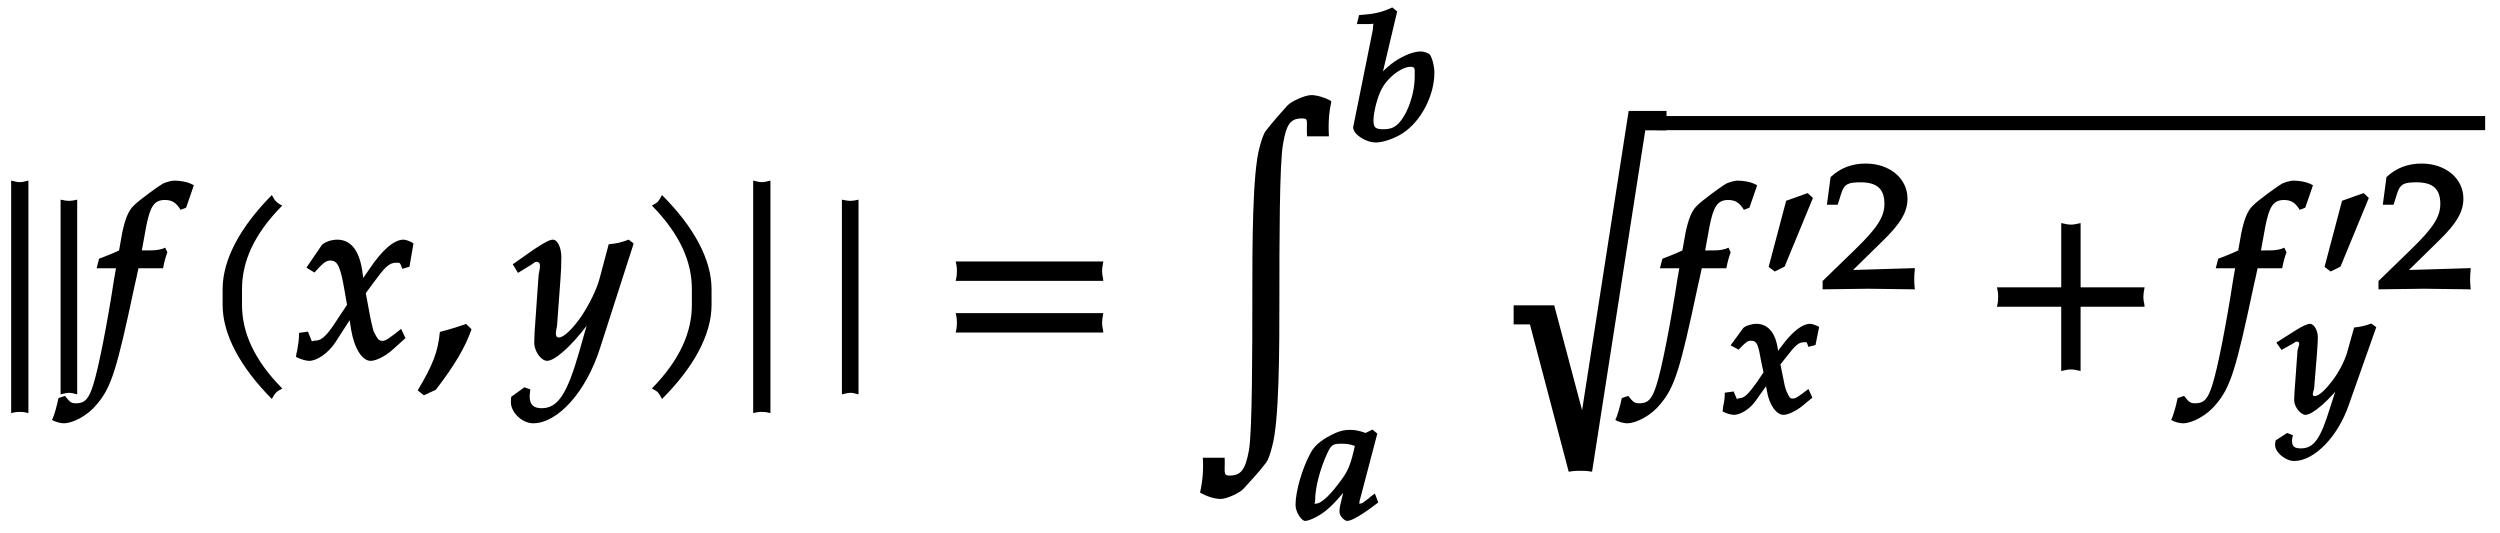
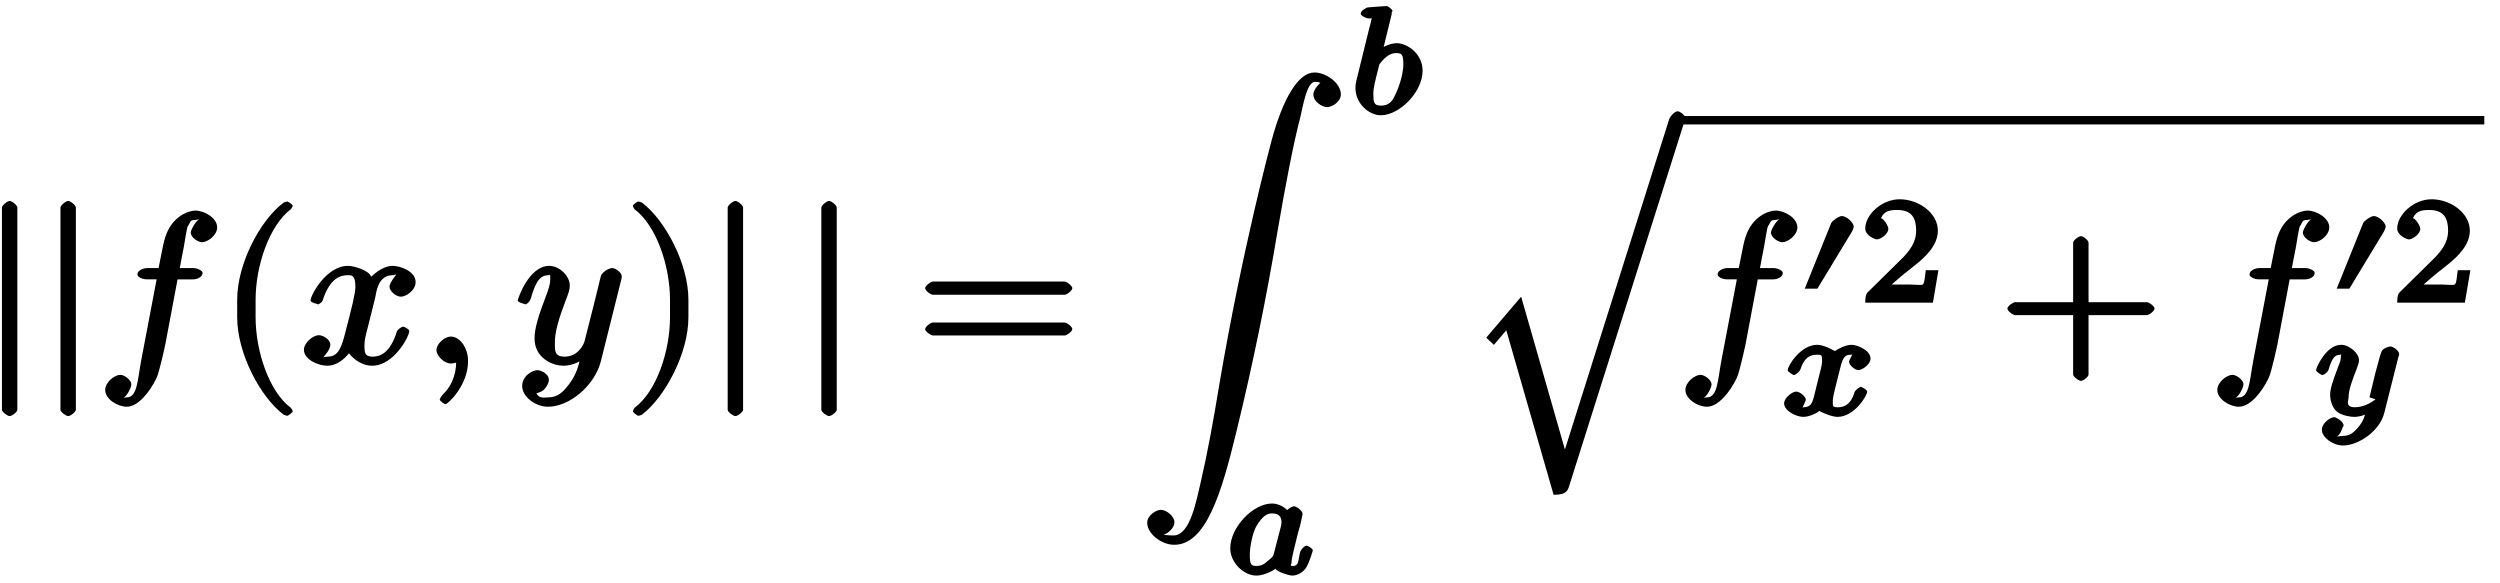
- <svg xmlns="http://www.w3.org/2000/svg" xmlns:xlink="http://www.w3.org/1999/xlink" width="169px" height="36" viewBox="0 0 127 27">
+ <svg xmlns="http://www.w3.org/2000/svg" xmlns:xlink="http://www.w3.org/1999/xlink" width="189px" height="44" viewBox="0 0 142 33">
  <defs>
    <symbol overflow="visible" id="a">
-       <path d="M1.688 2.625V-9.031c-.235.062-.344.078-.438.078-.094 0-.203-.016-.438-.078V2.78c.235-.062.344-.062.438-.062.094 0 .203 0 .438.062zm0 0" />
+       <path d="M2.094 2.625V-8.859c0-.125-.297-.375-.438-.375-.125 0-.437.25-.437.375V2.625c0 .125.312.36.437.36.14 0 .438-.235.438-.36zm0 0" />
    </symbol>
    <symbol overflow="visible" id="b">
-       <path d="M1.656 1.656v-9.719A1.95 1.95 0 011.25-8c-.11 0-.203-.016-.438-.063v9.891c.235-.062.329-.078.438-.078.094 0 .188.016.406.078zm0 0" />
+       <path d="M6.797-7.734c0-.547-.75-.954-1.234-.954-.407 0-1.36.344-1.72 1.532-.077.25-.109.36-.374 1.734h-.64c-.235 0-.563.14-.563.36 0 .156.296.28.53.28h.563L2.484-.186c-.218 1.156-.218 2.109-.828 2.109-.047 0-.218.031-.218.031.187-.016.484-.578.484-.766 0-.265-.406-.546-.625-.546-.313 0-.86.406-.86.859 0 .531.72.953 1.22.953.655 0 1.312-.844 1.687-1.61.172-.343.5-1.89.515-1.968l.688-3.656h.875c.234 0 .547-.125.547-.375 0-.125-.313-.266-.516-.266h-.781c.11-.547.094-.531.234-1.219.047-.25.157-1.015.219-1.156l.063-.094c.109-.218.125-.265.375-.265.046 0 .203-.047.218-.031-.156.03-.484.578-.484.75 0 .28.422.546.64.546.313 0 .86-.39.86-.843zm0 0" />
    </symbol>
    <symbol overflow="visible" id="c">
-       <path d="M4.938-8.875c-.204-.094-.547-.156-.844-.156-.125 0-.422.078-.578.156-.125.063-1.204.828-1.485 1.125-.265.25-.437.703-.578 1.39l-.156.876c-.36.171-.61.265-1.016.421l-.125.485h.985l-.094.531C.687-1.703.25.516-.016 1.343c-.218.704-.421.938-.859.938-.266 0-.313-.047-.578-.375l-.328.11c-.078.375-.203.859-.328 1.109.171.11.453.172.593.172.485 0 1.235-.406 1.688-.969.734-.86 1.016-1.781 1.906-5.984.063-.297.156-.656.203-.922h1.25c.063-.36.156-.64.219-.813l-.11-.234-.156.063c-.28.078-.406.078-1 .078h-.03l.218-1.204c.203-1.03.406-1.359.953-1.359.36 0 .578.14.797.5l.281-.11.313-.905.078-.235zm0 0" />
+       <path d="M4.156 2.719c0-.047-.078-.172-.11-.203-1.234-.922-2-3.22-2-5.141v-1c0-1.906.767-4.203 2-5.14a.457.457 0 00.11-.188c0-.063-.25-.25-.312-.25a1.01 1.01 0 00-.203.062C2.312-8.156 1-5.67 1-3.625v1C1-.578 2.313 1.906 3.64 2.906c.016.016.188.063.204.063.062 0 .312-.203.312-.25zm0 0" />
    </symbol>
    <symbol overflow="visible" id="d">
-       <path d="M4.203-7.828a.735.735 0 01-.187-.14c-.063-.063-.11-.126-.22-.329-1.593 1.61-2.5 3.266-2.5 4.781v.797c0 1.516.907 3.172 2.5 4.781.11-.203.157-.265.22-.328.062-.062.125-.109.312-.203C2.875.063 2.281-1.344 2.281-2.719v-.797c0-1.39.594-2.78 2.047-4.25zm0 0" />
+       <path d="M6.484-4.625c0-.625-.89-.922-1.296-.922-.688 0-1.25.672-1.235.61-.125-.36-.969-.61-1.312-.61-1.235 0-2.125 1.672-2.125 1.969 0 .125.468.219.468.219l-.125.03c.094 0 .329-.155.344-.25.406-1.28 1.016-1.437 1.422-1.437.219 0 .438-.03.438.672 0 .36-.204 1.172-.641 2.844-.203.734-.406 1.11-.938 1.11-.078 0-.218.03-.218.03-.079.016.375-.374.375-.703 0-.328-.454-.546-.641-.546-.36 0-.86.437-.86.828 0 .547.797.906 1.329.906.797 0 1.36-.86 1.39-.938l-.343-.093c.156.437.78 1.031 1.5 1.031 1.234 0 2.109-1.672 2.109-1.969 0-.11-.297-.25-.344-.25-.11 0-.328.188-.36.266-.39 1.281-1 1.437-1.374 1.437-.469 0-.469-.25-.469-.656 0-.266.063-.531.203-1.062l.406-1.625c.063-.313.157-1.282.985-1.282a.604.604 0 00.187-.046c.079 0-.359.421-.359.718 0 .188.328.547.656.547.266 0 .828-.344.828-.828zm0 0" />
    </symbol>
    <symbol overflow="visible" id="e">
-       <path d="M5.875-5.875c-.14-.078-.344-.156-.453-.156-.469 0-1.063.468-1.797 1.578l-.453.656.25.094-.078-.578c-.14-1.188-.594-1.75-1.297-1.75-.313 0-.688.14-.797.297L.484-4.61l.407.25c.437-.485.578-.61.812-.61.39 0 .516.36.719 1.532l.125.718-.438.656C1.594-1.25 1.297-.905.953-.905c-.172 0-.172.078-.203.015l-.188-.468-.453.062c0 .36-.03.516-.093.89-.032.141-.047.173-.063.329.219.125.531.203.672.203.39 0 .953-.375 1.328-.938l.906-1.406-.234-.094.125.829c.172 1.015.578 1.609 1 1.609.266 0 .75-.234 1.125-.578l.64-.578-.218-.469c-.578.453-.766.61-.953.61-.188 0-.25-.094-.453-.5.015.046-.11-.407-.172-.75L3.5-3.313l.39-.532c.563-.765.782-1.015 1.157-1.015.187 0 .187-.032.312.312l.36-.11.203-1.171zm0 0" />
+       <path d="M2.625-.14c0-.797-.5-1.391-.969-1.391-.39 0-.828.437-.828.765 0 .329.438.766.828.766.157 0 .438-.078.563-.188l.047-.046s-.313-.078-.313.093c0 .875-.344 1.5-.75 1.891-.125.14-.187.266-.187.297 0 .078.265.265.328.265.125 0 1.281-1.062 1.281-2.453zm0 0" />
    </symbol>
    <symbol overflow="visible" id="f">
-       <path d="M2.703-1.531L2.47-1.75c-.36.125-.563.203-1.328.406C1.047-.328.78.344.016 1.625l.312.25.61-.281C1.905.328 2.405-.516 2.75-1.47zm0 0" />
+       <path d="M6.047-4.953c0-.219-.36-.469-.531-.469-.125 0-.454.11-.641.406-.016.047-.11.407-.156.625l-.235.954-.546 2.156c-.047.187-.36.89-1.141.89-.61 0-.547-.39-.547-.843 0-.547.203-1.282.61-2.344.187-.485.234-.625.234-.86 0-.53-.578-1.109-1.172-1.109C.782-5.547.14-3.687.14-3.578c0 .125.484.219.484.219l-.14.03c.124 0 .328-.155.39-.343.313-1.125.61-1.344 1.016-1.344.093 0 .093-.14.093.25 0 .297-.125.61-.203.829-.484 1.265-.687 1.953-.687 2.515 0 1.063.953 1.547 1.656 1.547.469 0 1-.234 1.344-.563L3.75-.53c-.156.61-.234 1.11-.719 1.734-.312.406-.61.719-1.172.719-.156 0-.515.094-.656-.234-.062 0 .234-.032.406-.188.11-.094.297-.36.297-.578 0-.375-.515-.547-.64-.547-.282 0-.875.313-.875.906 0 .594.734 1.172 1.468 1.172 1.235 0 2.657-1.219 3-2.578L6-4.688c.047-.171.047-.187.047-.265zm0 0" />
    </symbol>
    <symbol overflow="visible" id="g">
-       <path d="M5.953-5.875l-.203-.156c-.375.14-.64.203-1.016.234l-.453 1.703c-.14.563-.531 1.344-.922 1.938-.421.61-.89 1.094-1.156 1.094-.265 0-.11-.438-.094-.594l.172-2.328c.031-.36.047-.829.047-1.157 0-.53-.219-.89-.422-.89-.156 0-.422.125-1 .515L-.14-4.78l.266.437.734-.453c.063-.047.125-.11.204-.11.312 0 .125.485.109.673L.969-1.328l-.016.484c-.015.5.36.969.656.969.454 0 1.547-1.047 2.438-2.39l-.234-.094-.579 2.03c-.609 2.126-1.078 2.86-1.906 2.86-.422 0-.61-.187-.61-.61 0-.062.016-.155.032-.343l-.297-.11-.672.485c-.015.156-.015.219-.015.281 0 .516.578 1.063 1.125 1.063 1.265 0 2.703-1.61 3.406-3.828L6-5.828zm0 0" />
+       <path d="M3.64-2.625v-1c0-2.047-1.328-4.531-2.64-5.516a.774.774 0 00-.203-.062c-.063 0-.313.187-.313.25 0 .031.079.172.094.187 1.25.938 2.016 3.235 2.016 5.141v1c0 1.922-.766 4.219-2.016 5.14-.015.032-.094.157-.094.204 0 .047.25.25.313.25A.774.774 0 001 2.906c1.313-1 2.64-3.484 2.64-5.531zm0 0" />
    </symbol>
    <symbol overflow="visible" id="h">
-       <path d="M3.766-2.719v-.797c0-1.515-.907-3.171-2.516-4.78-.11.202-.156.265-.203.327-.063.063-.125.11-.313.203 1.438 1.47 2.032 2.86 2.032 4.25v.797c0 1.375-.594 2.781-2.032 4.25.188.094.25.14.313.203.047.063.094.125.203.329C2.86.452 3.766-1.204 3.766-2.72zm0 0" />
+       <path d="M8.828-4.281c0-.125-.312-.375-.437-.375H.906c-.125 0-.437.25-.437.375 0 .14.312.375.437.375h7.485c.125 0 .437-.235.437-.375zm0 2.328c0-.14-.312-.375-.437-.375H.906c-.125 0-.437.234-.437.375 0 .125.312.36.437.36h7.485c.125 0 .437-.235.437-.36zm0 0" />
    </symbol>
    <symbol overflow="visible" id="i">
-       <path d="M8.266-4.078a1.419 1.419 0 01-.047-.36c0-.109.015-.234.062-.484h-7.5c.063.25.063.375.063.484 0 .125 0 .235-.063.5h7.5zm0 2.625a1.332 1.332 0 01-.047-.36c0-.109.015-.234.062-.484h-7.5c.063.25.063.375.063.485 0 .125 0 .25-.063.5h7.5zm0 0" />
+       <path d="M11.469-15.281c0-.656-.844-1.25-1.5-1.25-.906 0-1.781 1.437-2.438 3.875-.031.125-1.656 6.125-2.984 13.953C4.25 3.125 3.89 5.109 3.5 6.78c-.219.875-.563 2.985-1.531 2.985-.422 0-.594-.047-.594-.047l-.125.031c.375-.016.766-.422.766-.719 0-.39-.485-.719-.766-.719s-.781.313-.781.735c0 .61.797 1.25 1.531 1.25 1.813 0 2.688-2.938 3.531-6.406A155.67 155.67 0 007.875-7.531c.438-2.547.89-4.938 1.297-6.485.14-.578.36-1.984.828-1.984.36 0 .516.188.344.016-.031.015-.438.406-.438.703 0 .406.5.719.781.719.282 0 .782-.313.782-.72zm0 0" />
+     </symbol>
+     <symbol overflow="visible" id="l">
+       <path d="M12.39-13.64c0-.126-.296-.376-.437-.376-.172 0-.437.297-.484.454L5.344 5.843h.39L3.063-3.484 1.077-1.156l.438.406.703-.828 2.687 9.344c.563 0 .766-.125.86-.422l6.562-20.75c.063-.172 0-.14 0-.14zm0 0" />
+     </symbol>
+     <symbol overflow="visible" id="p">
+       <path d="M8.828-3.125c0-.125-.312-.36-.437-.36H5.078v-3.374c0-.141-.297-.375-.422-.375-.14 0-.453.234-.453.375v3.375H.906c-.125 0-.437.234-.437.359 0 .14.312.375.437.375h3.297V.625c0 .125.313.36.453.36.125 0 .422-.235.422-.36V-2.75h3.313c.125 0 .437-.234.437-.375zm0 0" />
    </symbol>
    <symbol overflow="visible" id="j">
-       <path d="M7.422-13.094c-.25-.14-.672-.281-.969-.281-.328 0-1.016.313-1.219.531-.406.453-.687.766-1.093 1.281-.141.188-.235.532-.313.813-.375 1.297-.375 5.078-.375 7.625 0 2.61 0 6.813-.172 7.797-.187 1-.406 1.297-1.031 1.281-.297-.016-.172-.25-.203-.906H.937a5.986 5.986 0 01-.14 1.766c.297.187.734.328 1.047.328.312 0 1-.313 1.187-.547.406-.453.703-.75 1.11-1.282.14-.171.234-.515.312-.812.375-1.281.375-5.063.375-7.625 0-2.594 0-6.813.188-7.781.171-1.016.39-1.313 1.03-1.281.282 0 .141.25.188.906h1.11c-.047-.797.031-1.36.125-1.766zm0 0" />
+       <path d="M4.156-2.453c0-.985-.89-1.563-1.468-1.563-.438 0-.954.297-1.204.516l.36.11.578-2.36c-.063.125-.031.016-.031.016l.062-.125c0-.032-.234-.266-.344-.266-.171 0-.859.063-1.078.078-.062.016-.39.172-.39.36 0 .109.328.265.437.265.39 0 .188-.094.188-.031 0 .062-.079.39-.141.594l-.188.765-.546 2.219c-.047.203-.047.313-.047.422 0 .844.75 1.531 1.437 1.531 1.047 0 2.375-1.297 2.375-2.531zm-1.093-.36c0 .344-.126 1.094-.532 1.876-.11.218-.312.468-.734.468s-.438-.203-.438-.703c0-.297.079-.594.313-1.531.047-.156-.016-.063.14-.25.313-.36.547-.5.844-.5.328 0 .406.078.406.64zm0 0" />
+     </symbol>
+     <symbol overflow="visible" id="k">
+       <path d="M4.984-1.36c0-.109-.312-.265-.343-.265-.11 0-.329.188-.391.422-.094.406-.047.734-.39.734-.22 0-.079-.031-.079-.25 0-.14.078-.453.125-.656l.188-.766c.078-.312.093-.359.172-.625.046-.218.14-.625.14-.656 0-.187-.36-.437-.484-.437-.14 0-.547.265-.594.5l.344-.11c-.172-.281-.594-.547-1-.547-1.078 0-2.375 1.344-2.375 2.547 0 .813.766 1.547 1.484 1.547.453 0 .985-.297 1.078-.39.063.156.75.39.97.39.296 0 .655-.219.796-.484.188-.328.36-.922.36-.953zm-1.78-1.53c0 .03-.017.093-.017.124l-.406 1.563c-.047.234-.172.297-.36.453-.077.063-.265.281-.624.281-.313 0-.39-.062-.39-.656 0-.438.171-1.25.359-1.578.39-.672.671-.75.906-.75.594 0 .531.469.531.562zm0 0" />
    </symbol>
    <symbol overflow="visible" id="m">
-       <path d="M9.063-11.61v-.843H7.14L4.67 3.422h.282l-1.594-6H1.297v.969h.828l1.969 7.484c.281-.047.437-.047.61-.047.155 0 .312 0 .577.047l2.703-17.344h1.079zm0 0" />
+       <path d="M3.063-4.313c0-.25-.422-.609-.672-.609-.172 0-.563.281-.61.406l-1.5 3.72H1L2.922-3.97c.047-.062.14-.265.14-.344zm0 0" />
+     </symbol>
+     <symbol overflow="visible" id="n">
+       <path d="M4.234-1.844H3.75c-.047.344-.063.735-.172.813-.062.047-.562 0-.687 0H1.812c.563-.5.86-.735 1.36-1.125.625-.5 1.265-1.14 1.265-1.938 0-1-1.093-1.781-2.171-1.781-1.032 0-1.954.89-1.954 1.656 0 .422.579.625.657.625.203 0 .656-.297.656-.61 0-.14-.266-.593-.422-.593.188-.437.547-.469.938-.469.843 0 1.062.5 1.062 1.172 0 .735-.453 1.203-.719 1.5l-2.03 2C.374-.516.311-.39.311 0h3.844l.313-1.844zm0 0" />
+     </symbol>
+     <symbol overflow="visible" id="o">
+       <path d="M5.094-3.234c0-.47-.75-.782-1.078-.782-.422 0-.907.329-.922.344.031.078-.563-.344-1.031-.344C1.125-4.016.39-2.828.39-2.578c0 .11.328.281.343.281.11 0 .329-.203.375-.312.204-.657.532-.844.938-.844.265 0 .297-.016.297.39 0 .172-.11.579-.188.876l-.281 1.14c-.078.281-.156.578-.578.578-.031 0-.125.047-.078.078-.032.016.203-.453.203-.5 0-.187-.344-.468-.547-.468-.234 0-.688.359-.688.671 0 .422.688.766 1.094.766.39 0 .875-.281.907-.344.03.047.687.344 1.03.344.954 0 1.688-1.203 1.688-1.437 0-.11-.328-.266-.343-.266-.125 0-.344.203-.375.297-.172.578-.47.86-.938.86-.328 0-.297-.063-.297-.391 0-.22.203-.97.438-1.907.156-.64.328-.687.609-.687l.14-.047s-.015 0-.093-.047c.125-.031-.172.36-.172.5 0 .188.344.469.531.469.203 0 .688-.313.688-.656zm0 0" />
    </symbol>
    <symbol overflow="visible" id="q">
-       <path d="M8.266-2.766a1.332 1.332 0 01-.047-.359c0-.11.015-.234.062-.484h-3.25v-3.266c-.25.063-.375.078-.484.078-.125 0-.25-.016-.5-.078v3.266H.78c.063.25.063.375.063.484 0 .125 0 .25-.063.5h3.266V.641c.25-.063.375-.079.5-.079.11 0 .234.016.484.079v-3.266h3.25zm0 0" />
-     </symbol>
-     <symbol overflow="visible" id="k">
-       <path d="M4.406-3.453c0-.344-.125-.781-.234-.922-.078-.078-.313-.156-.453-.156-.219 0-.516.078-.781.203-.5.234-.938.531-1.532 1.234L1.672-3l.844-3.563-.25-.203c-.532.25-.875.329-1.688.391l-.11.453h.657c.234 0 .172-.078.172.078 0 .063-.016.157-.016.203L.297-.766C.28-.734.28-.703.28-.672c0 .344.625.766 1.156.766.36 0 .954-.203 1.36-.469.937-.61 1.61-1.922 1.61-3.078zm-1 .203c0 .578-.156 1.234-.437 1.813-.328.609-.594.859-1.125.859-.438 0-.532-.078-.532-.453 0-.219.047-.469.125-.797.188-.703.375-1.031.766-1.406.313-.297.703-.516.985-.516.25 0 .218.078.218.5zm0 0" />
-     </symbol>
-     <symbol overflow="visible" id="l">
-       <path d="M4.156-.89L4-1.298c-.25.188-.266.188-.297.234-.312.235-.344.282-.5.282-.094 0 .016.062.016-.078 0-.047 0-.063.015-.094l.891-3.39-.25-.204-.344.172c-.36-.125-.547-.156-.797-.156-.28 0-.468.047-.734.156-.61.281-1.031.578-1.266 1.016C.313-2.58-.03-1.422-.03-.72c0 .375.312.813.484.813.203 0 .672-.219 1.031-.5.407-.328.782-.75 1.313-1.438l-.266-.093-.265 1.125a1.58 1.58 0 00-.063.453c0 .203.25.453.39.453.22 0 .72-.281 1.579-.938zM3-3.798c-.203.953-.344 1.313-.672 1.766-.531.734-1.015 1.25-1.344 1.25-.109 0-.015.015-.015-.235 0-.562.25-1.546.594-2.28.218-.5.312-.532.78-.532.22 0 .407.031.641.11zm0 0" />
-     </symbol>
-     <symbol overflow="visible" id="n">
-       <path d="M2.594-4.672l-.203-.187-1.094.39-.89 3.36.312.234.5-.25 1.437-3.484zm0 0" />
-     </symbol>
-     <symbol overflow="visible" id="o">
-       <path d="M4.75-.11c-.016-.187-.016-.265-.016-.39s0-.203.032-.547l-3.141.094 1.5-1.469c.938-.906 1.266-1.5 1.266-2.156 0-1.016-.891-1.781-2.125-1.781-.688 0-1.282.218-1.782.687L.297-4.266h.547l.172-.546c.156-.516.359-.594 1-.594.828 0 1.203.343 1.203 1.093 0 .657-.36 1.22-1.453 2.282L.078-.391v.422L2.391 0l2.375.031zm0 0" />
-     </symbol>
-     <symbol overflow="visible" id="p">
-       <path d="M4.86-4.406c-.126-.063-.313-.125-.391-.125-.39 0-.89.36-1.485 1.172l-.359.484.266.094-.063-.422c-.11-.875-.515-1.328-1.094-1.328-.25 0-.578.11-.671.218l-.641.875.406.22c.36-.376.453-.454.625-.454.328 0 .375.219.531 1.094l.11.515-.328.485c-.422.594-.641.828-.907.828-.14 0-.093.11-.109.063l-.172-.407-.453.063c0 .297-.016.406-.078.687-.016.11-.016.14-.031.266.187.11.468.172.578.172.312 0 .797-.281 1.094-.703l.734-1.032-.266-.109.11.625c.125.75.5 1.219.843 1.219.22 0 .625-.188.938-.438l.531-.437-.203-.438c-.516.39-.64.485-.781.485-.156 0-.172-.047-.266-.235-.094-.156-.156-.39-.203-.656l-.172-.844.297-.375c.453-.578.61-.75.906-.75.157 0 .11-.062.219.235l.36-.094.187-.922zm0 0" />
-     </symbol>
-     <symbol overflow="visible" id="r">
-       <path d="M4.922-4.406l-.188-.14a3.25 3.25 0 01-.875.202L3.5-3.062c-.125.421-.406.968-.734 1.406-.329.437-.688.797-.907.797-.203 0-.03-.297-.03-.407l.14-1.718c.015-.266.047-.61.047-.86 0-.39-.22-.687-.391-.687-.125 0-.375.093-.828.39l-.89.563.265.375.64-.36c.047-.03.063-.062.141-.062.235 0 .047.313.031.453L.828-1.016l-.015.36c0 .36.343.75.578.75.359 0 1.265-.781 2-1.782l-.266-.093-.484 1.5c-.485 1.578-.813 2.078-1.485 2.078-.328 0-.453-.094-.453-.406 0-.047.016-.11.047-.266l-.297-.11-.578.376c-.031.125-.031.187-.031.234 0 .375.531.813.969.813 1.015 0 2.218-1.22 2.78-2.86l1.391-3.937zm0 0" />
+       <path d="M4.906-3.5c0-.172-.343-.422-.5-.422-.078 0-.39.094-.484.25a3.37 3.37 0 00-.188.594l-.187.687-.328 1.36.344.11S3.046-.47 2.39-.47c-.563 0-.36-.39-.36-.531 0-.453.203-.984.453-1.625.094-.266.141-.375.141-.516 0-.406-.563-.875-1.016-.875-.843 0-1.421 1.297-1.421 1.438 0 .11.328.281.343.281.125 0 .344-.203.36-.297.218-.703.359-.86.703-.86.14 0 0-.077 0 .126s-.078.375-.125.484C1.079-1.813.984-1.5.984-1.14c0 .141.063.657.391.922.266.219.766.297.984.297.344 0 .782-.156 1.063-.406l-.36-.125c-.109.469-.14.703-.484 1.125-.234.25-.422.484-.86.484-.062 0-.312.047-.343.016.172-.031.313-.484.313-.484l.062-.11c0-.265-.453-.484-.531-.484C1 .094.516.422.516.813c0 .421.609.89 1.203.89.86 0 2.093-.812 2.343-1.86l.797-3.155c.047-.126.047-.141.047-.188zm0 0" />
    </symbol>
  </defs>
-   <use xlink:href="#a" x="-.245" y="18.179" />
-   <use xlink:href="#b" x="2.266" y="18.179" />
-   <use xlink:href="#c" x="4.752" y="18.179" />
-   <use xlink:href="#d" x="10.013" y="18.179" />
-   <use xlink:href="#e" x="15.082" y="18.179" />
-   <use xlink:href="#f" x="21.203" y="18.179" />
-   <use xlink:href="#g" x="26.188" y="18.179" />
-   <use xlink:href="#h" x="32.381" y="18.179" />
-   <use xlink:href="#a" x="37.45" y="18.179" />
-   <use xlink:href="#b" x="41.957" y="18.179" />
-   <use xlink:href="#i" x="47.767" y="18.179" />
-   <use xlink:href="#j" x="60.165" y="18.179" />
-   <use xlink:href="#k" x="68.461" y="7.117" />
-   <use xlink:href="#l" x="65.843" y="26.343" />
-   <use xlink:href="#m" x="75.596" y="18.062" />
-   <path d="M84.168 6.227h42.078" fill="none" stroke-width=".717" stroke="#000" stroke-miterlimit="10" />
-   <use xlink:href="#c" x="84.168" y="18.18" />
-   <use xlink:href="#n" x="89.44" y="14.641" />
-   <use xlink:href="#o" x="92.51" y="14.641" />
+   <use xlink:href="#a" x="-1.109" y="20.619" />
+   <use xlink:href="#a" x="2.215" y="20.619" />
+   <use xlink:href="#b" x="5.538" y="20.619" />
+   <use xlink:href="#c" x="12.472" y="20.619" />
+   <use xlink:href="#d" x="17.123" y="20.619" />
+   <use xlink:href="#e" x="23.961" y="20.619" />
+   <use xlink:href="#f" x="29.269" y="20.619" />
+   <use xlink:href="#g" x="35.462" y="20.619" />
+   <use xlink:href="#a" x="40.113" y="20.619" />
+   <use xlink:href="#a" x="45.433" y="20.619" />
+   <use xlink:href="#h" x="52.08" y="20.619" />
+   <use xlink:href="#i" x="64.692" y="20.619" />
+   <use xlink:href="#j" x="76.647" y="6.44" />
+   <use xlink:href="#k" x="69.582" y="32.586" />
+   <use xlink:href="#l" x="83.339" y="20.308" />
+   <path d="M95.293 6.8h45.816" fill="none" stroke-width=".478" stroke="#000" stroke-miterlimit="10" />
+   <use xlink:href="#b" x="95.294" y="20.619" />
+   <use xlink:href="#m" x="102.228" y="17.164" />
+   <use xlink:href="#n" x="105.634" y="17.164" />
  <g>
-     <use xlink:href="#p" x="87.492" y="20.954" />
+     <use xlink:href="#o" x="101.152" y="23.572" />
  </g>
  <g>
-     <use xlink:href="#q" x="100.664" y="18.18" />
+     <use xlink:href="#p" x="113.551" y="20.619" />
  </g>
  <g>
-     <use xlink:href="#c" x="112.404" y="18.18" />
+     <use xlink:href="#b" x="125.506" y="20.619" />
  </g>
  <g>
-     <use xlink:href="#n" x="117.679" y="14.641" />
-     <use xlink:href="#o" x="120.749" y="14.641" />
+     <use xlink:href="#m" x="132.443" y="17.164" />
+     <use xlink:href="#n" x="135.849" y="17.164" />
  </g>
  <g>
-     <use xlink:href="#r" x="115.73" y="20.954" />
+     <use xlink:href="#q" x="131.367" y="23.572" />
  </g>
</svg>
